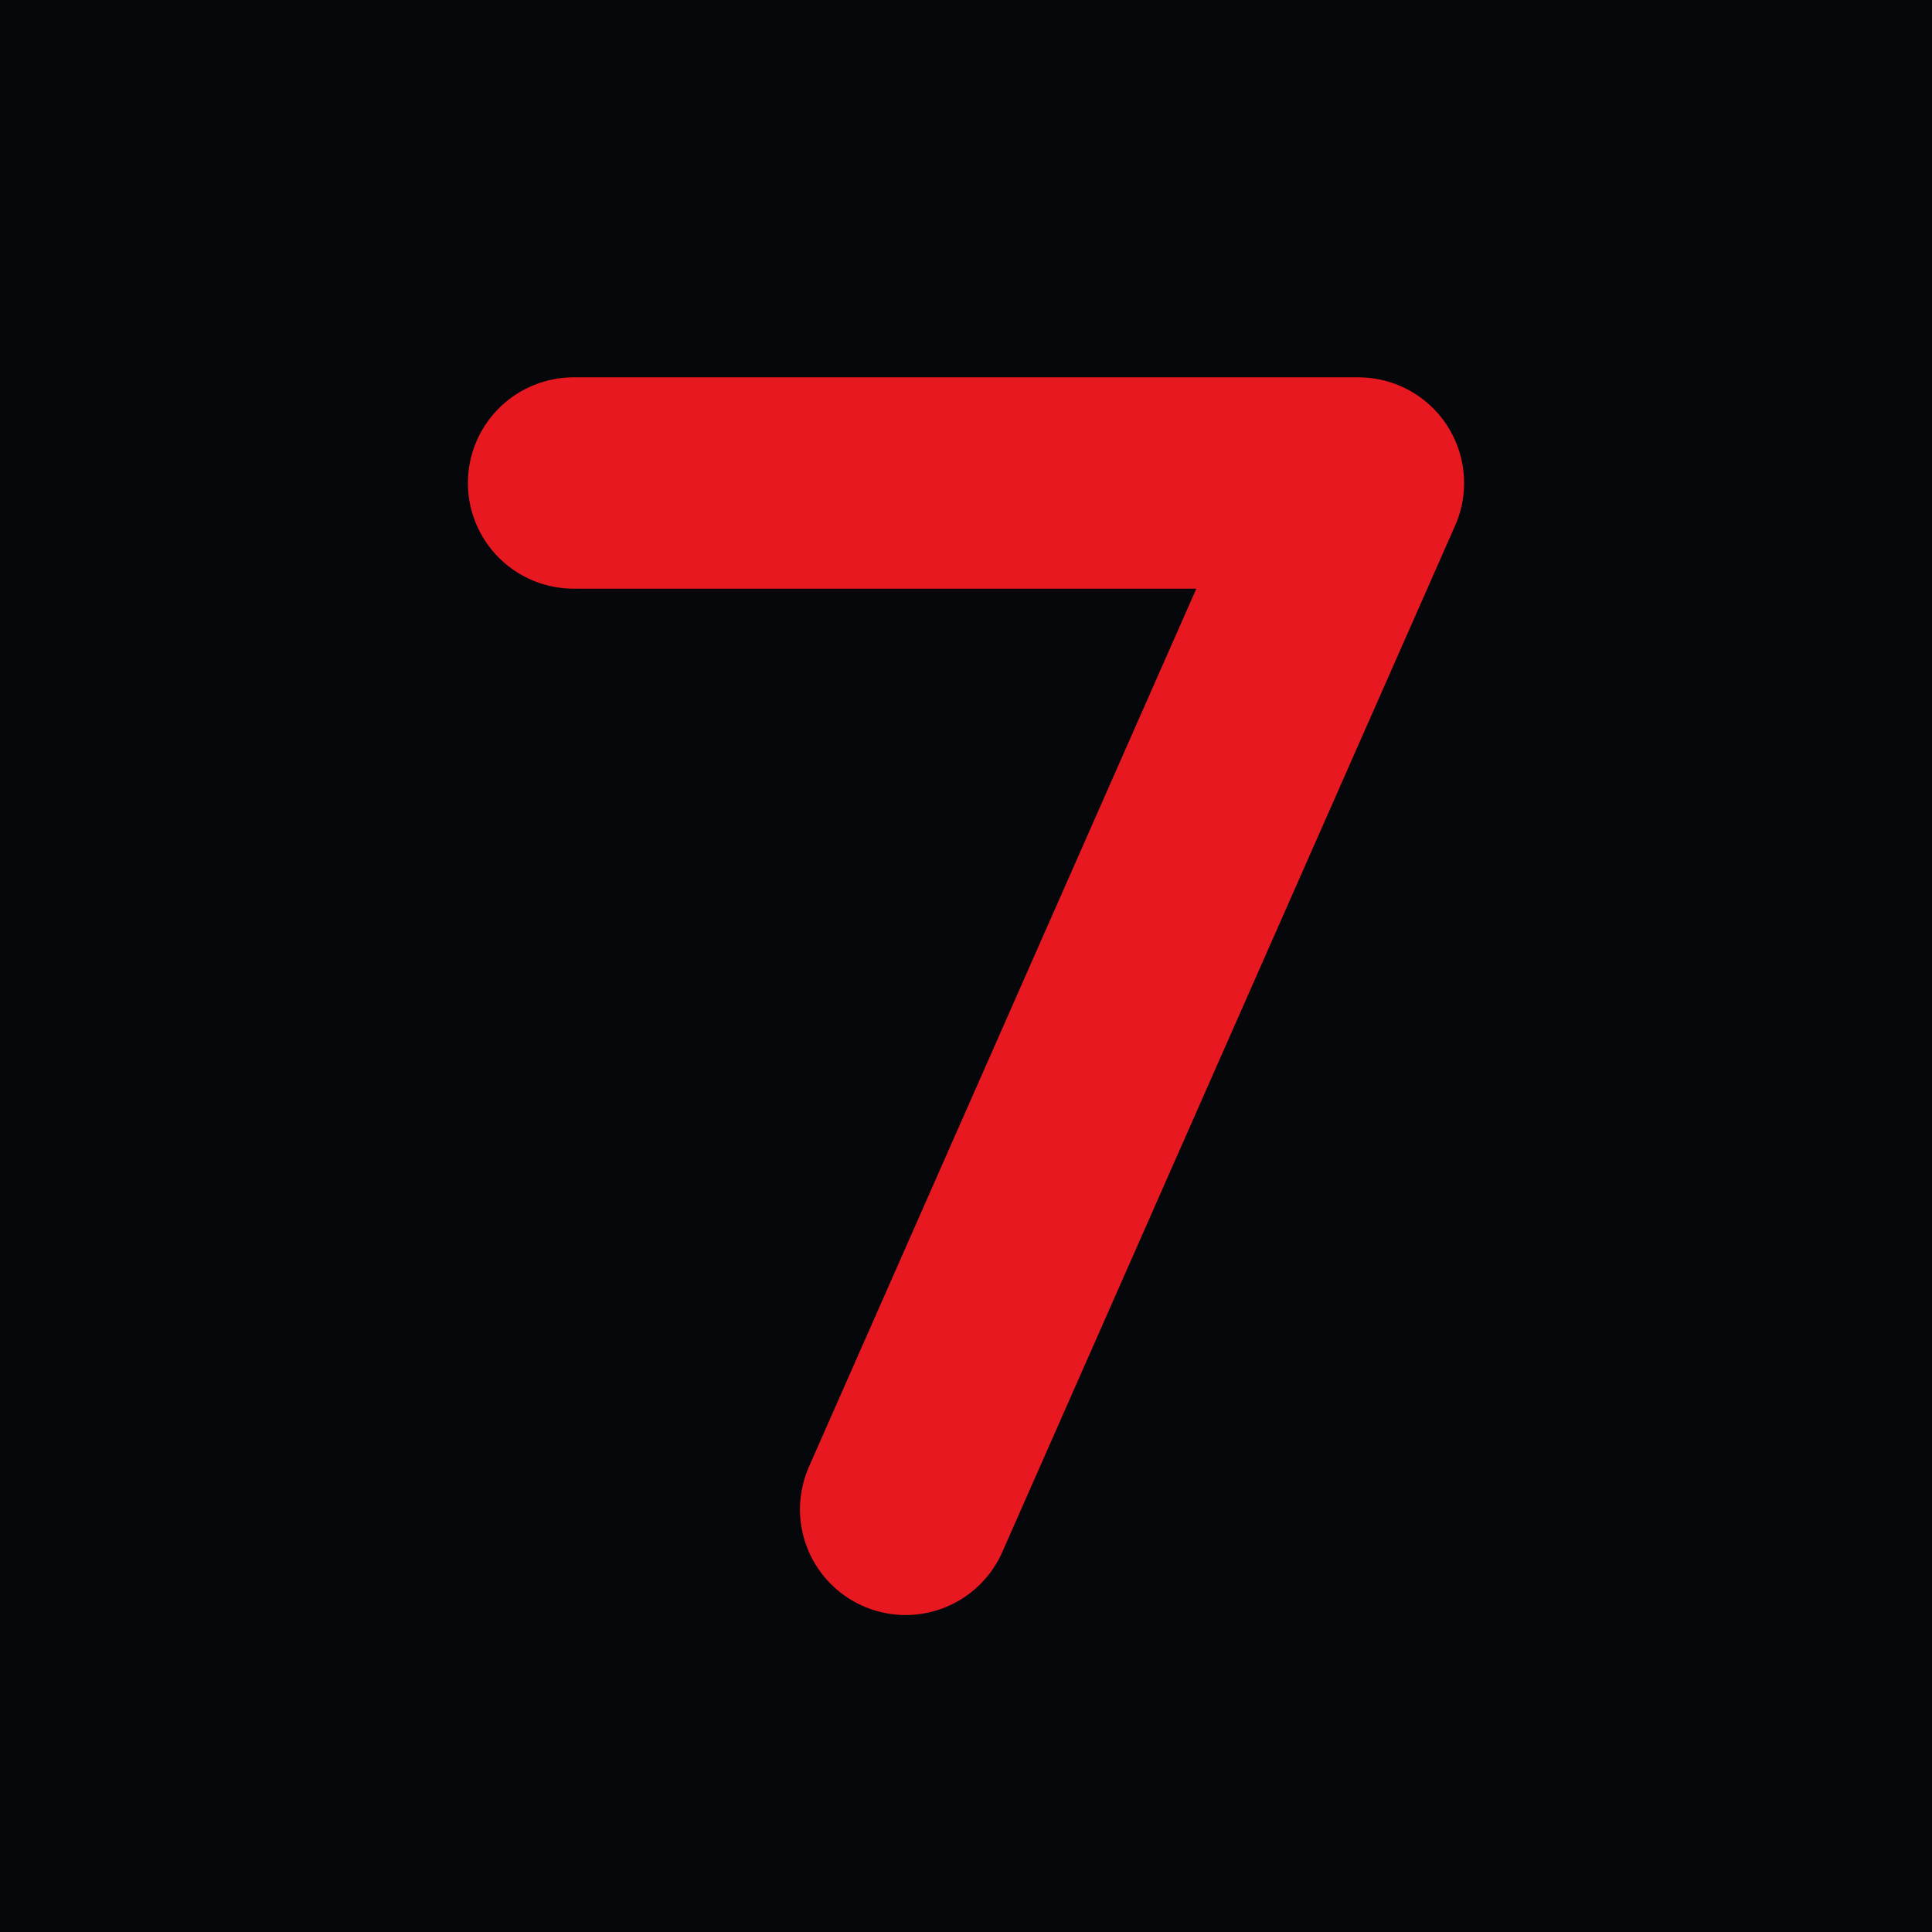
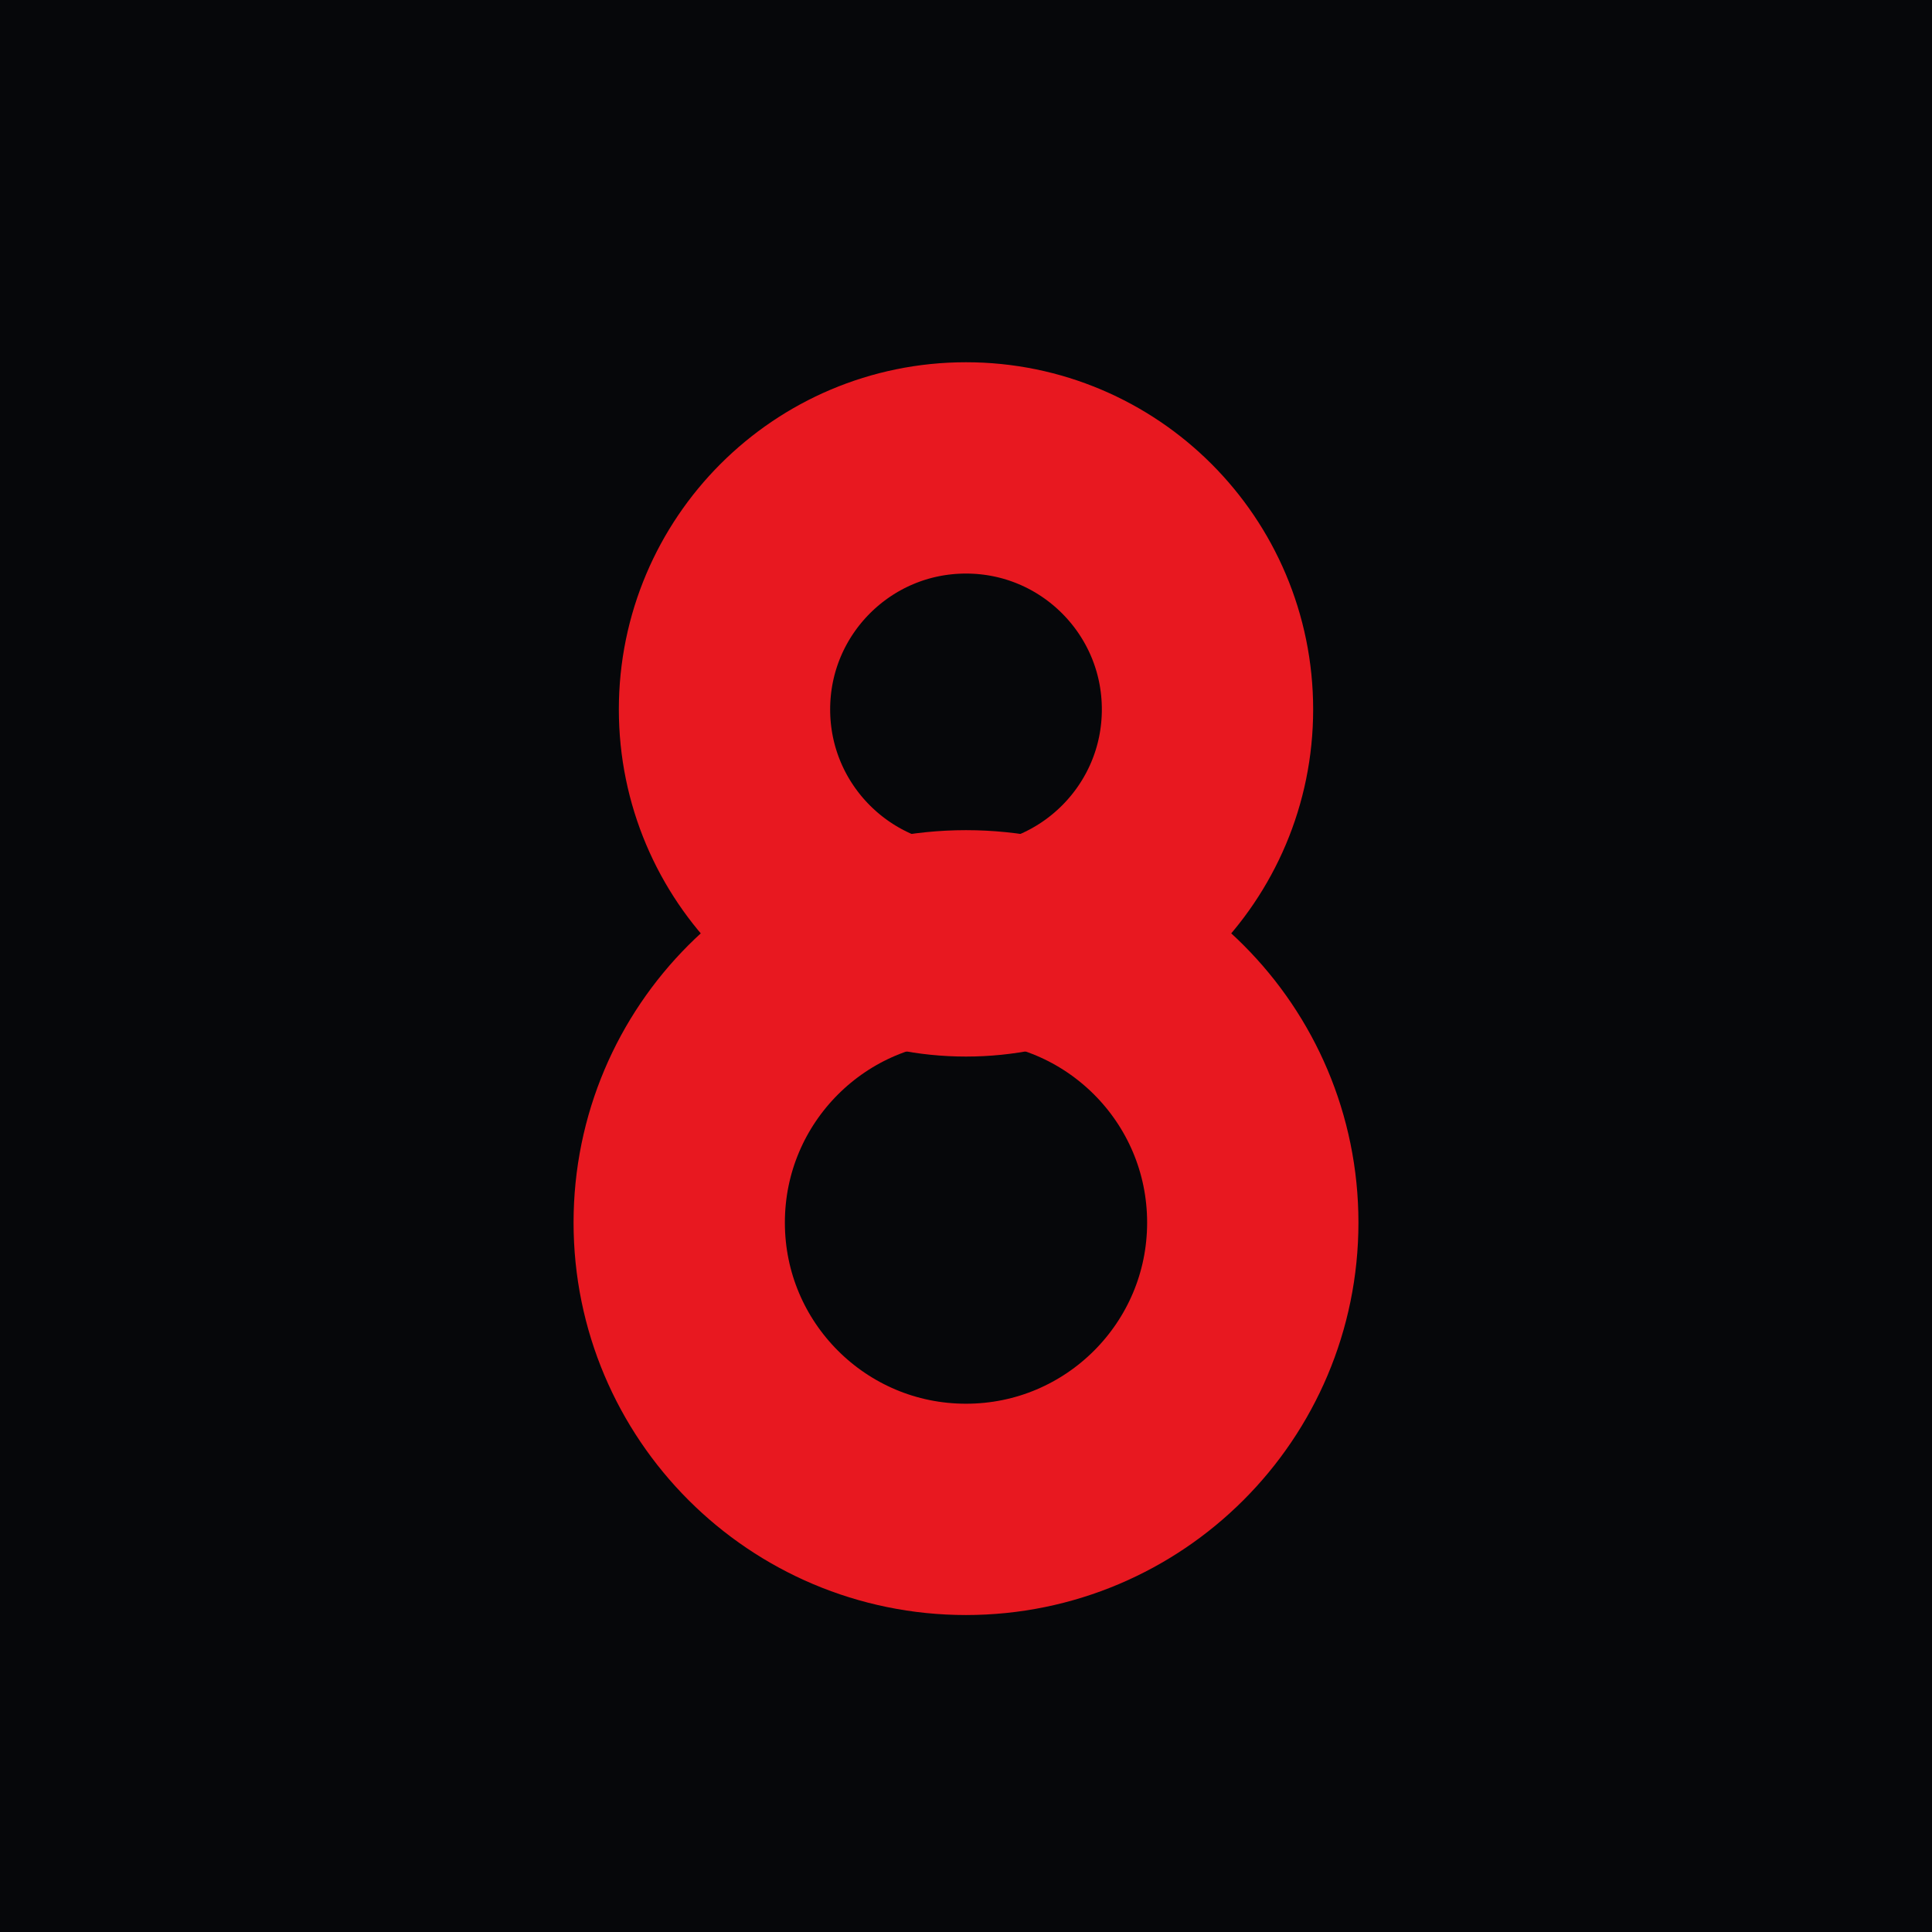
- <svg xmlns="http://www.w3.org/2000/svg" viewBox="0 0 64 64" role="img" aria-label="MEGA EVENT TEST DRIVE 7">
+ <svg xmlns="http://www.w3.org/2000/svg" viewBox="0 0 64 64" role="img" aria-label="MEGA EVENT TEST DRIVE 8">
  <rect width="64" height="64" fill="#06070a" />
  <g fill="none" stroke="#e81820" stroke-width="7" stroke-linecap="round" stroke-linejoin="round">
-     <path d="M19 16h26L30 50" />
+     <circle cx="32" cy="23.5" r="8" />
+     <circle cx="32" cy="40.5" r="9.5" />
  </g>
</svg>
